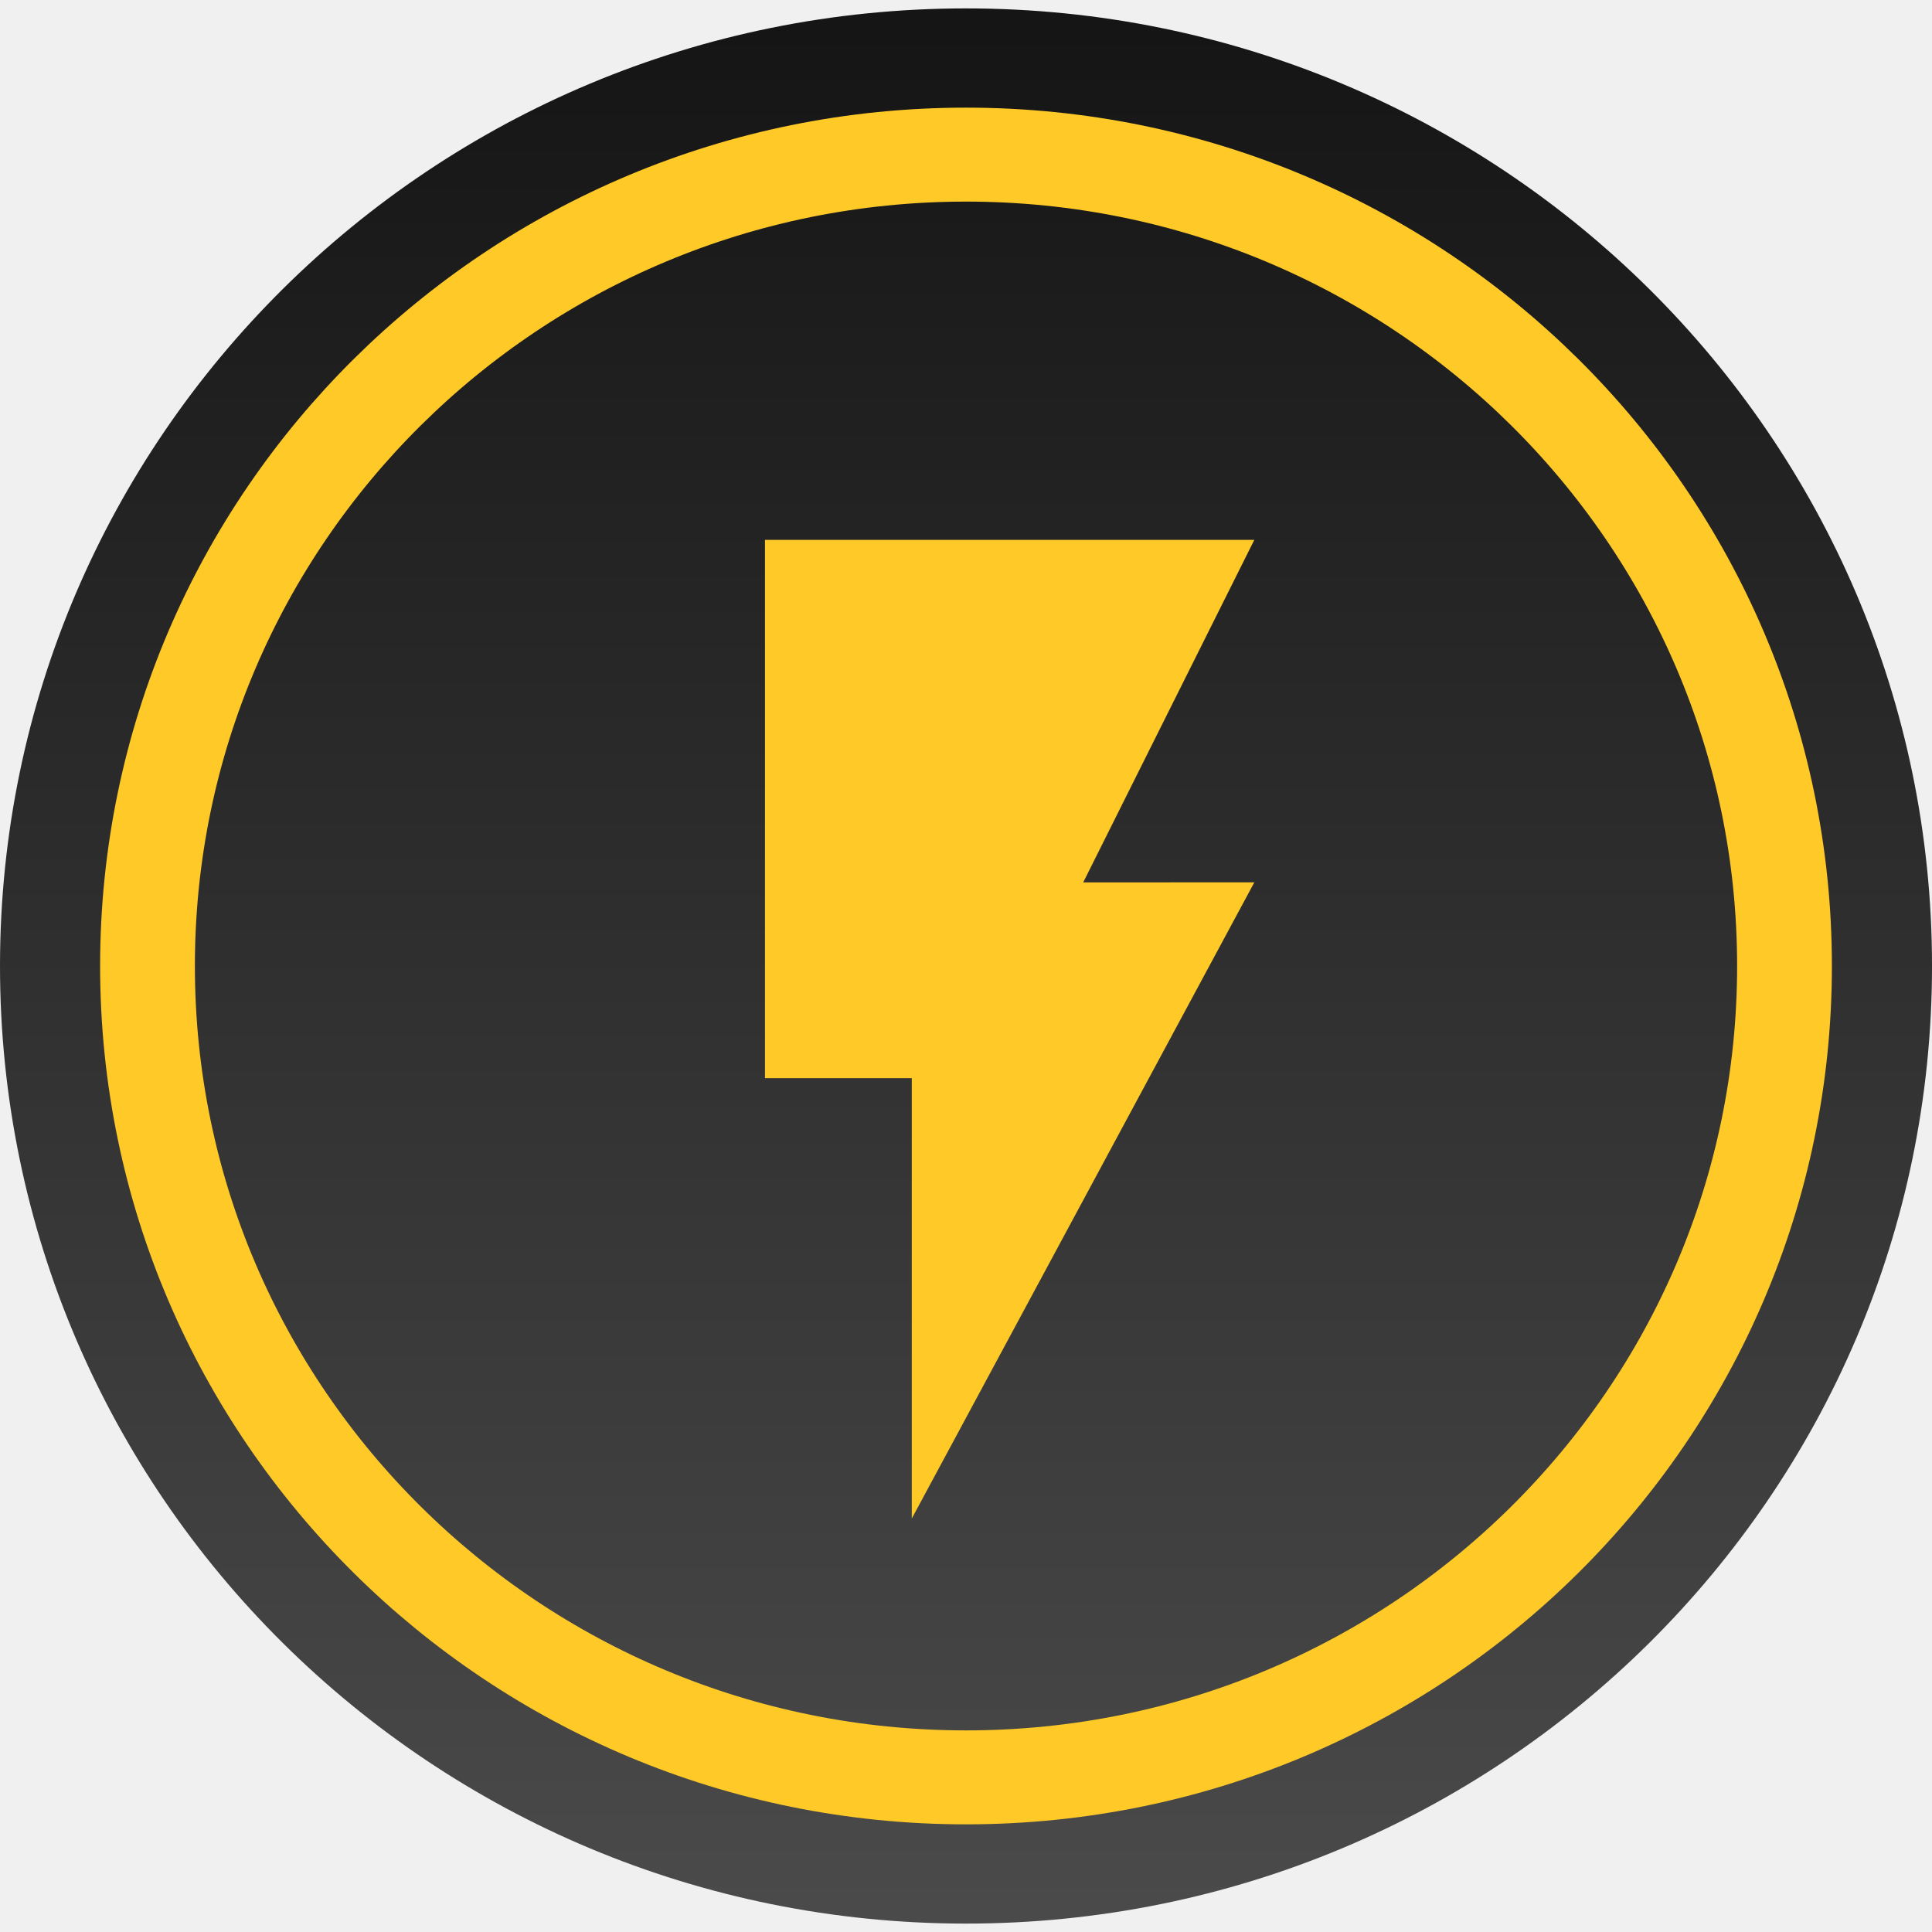
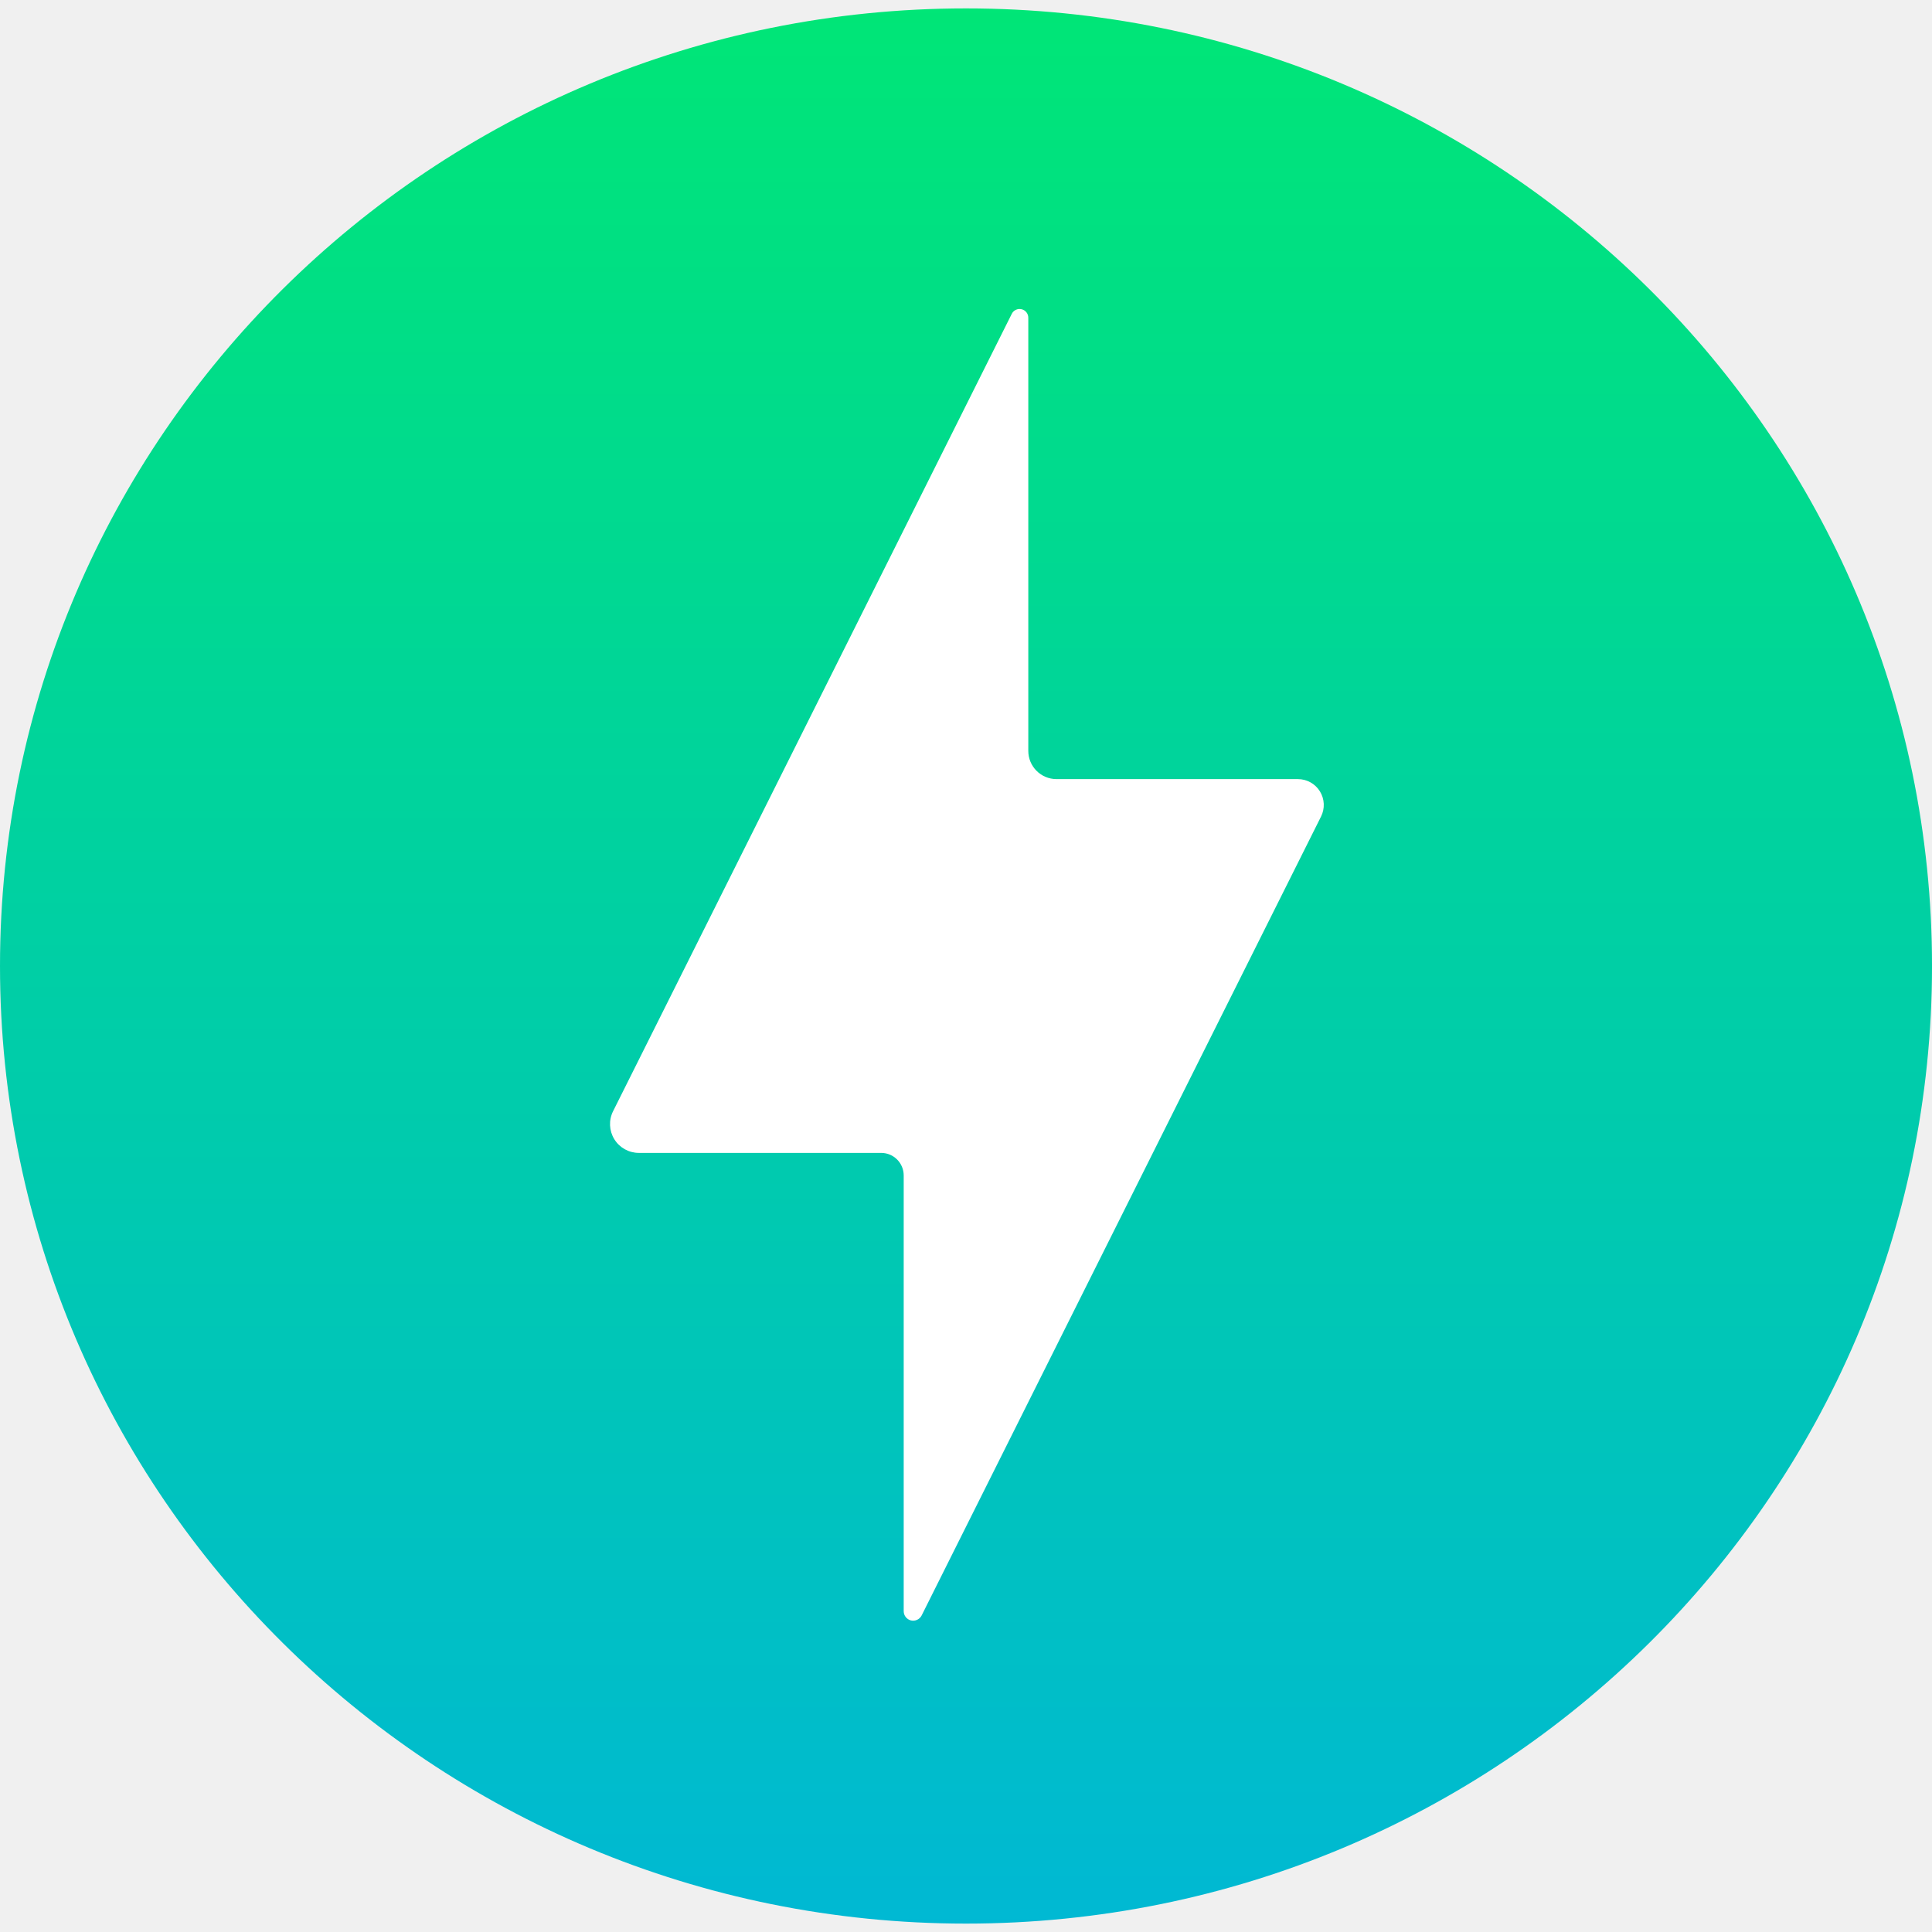
- <svg xmlns="http://www.w3.org/2000/svg" xml:space="preserve" style="fill-rule:evenodd;clip-rule:evenodd;stroke-linecap:round;stroke-linejoin:round;stroke-miterlimit:1.5" viewBox="0 0 256 256">
+ <svg xmlns="http://www.w3.org/2000/svg" viewBox="0 0 256 256" xml:space="preserve" style="fill-rule:evenodd;clip-rule:evenodd;stroke-linejoin:round;stroke-miterlimit:2">
  <circle cx="128.098" cy="129.156" r="124.616" style="fill:url(#a)" transform="matrix(1.02716 0 0 1.01822 -3.576 -3.509)" />
-   <circle cx="128.098" cy="129.156" r="124.616" style="fill:none;stroke:#ffca28;stroke-width:14.43px" transform="matrix(.87032 0 0 .86274 16.514 16.571)" />
-   <path d="M7 2v11h3v9l7.001-13.002L13.503 9 17 2H7Z" style="fill:#ffca28;fill-rule:nonzero" transform="translate(55.977 58.568) scale(6.48394)" />
+   <path d="M11 15.362c0-.2-.162-.362-.362-.362h-3.89a.462.462 0 0 1-.413-.669l6.398-12.796a.14.14 0 0 1 .267.063v6.949a.453.453 0 0 0 .453.453h3.875a.415.415 0 0 1 .371.601l-6.411 12.824a.153.153 0 0 1-.171.08.153.153 0 0 1-.117-.148v-6.995Z" style="fill:#fff;fill-rule:nonzero" transform="translate(28.942 28.942) scale(8.25482)" />
  <defs>
-     <linearGradient id="a" x1="0" x2="1" y1="0" y2="0" gradientTransform="matrix(0 249.232 -247.063 0 128.098 4.54)" gradientUnits="userSpaceOnUse">
-       <stop offset="0" style="stop-color:#141414;stop-opacity:1" />
-       <stop offset="1" style="stop-color:#4b4b4b;stop-opacity:1" />
+     <linearGradient id="a" x1="0" y1="0" x2="1" y2="0" gradientUnits="userSpaceOnUse" gradientTransform="matrix(0 249.232 -247.063 0 128.098 4.54)">
+       <stop offset="0" style="stop-color:#00e676;stop-opacity:1" />
+       <stop offset="1" style="stop-color:#00b8d4;stop-opacity:1" />
    </linearGradient>
  </defs>
</svg>
